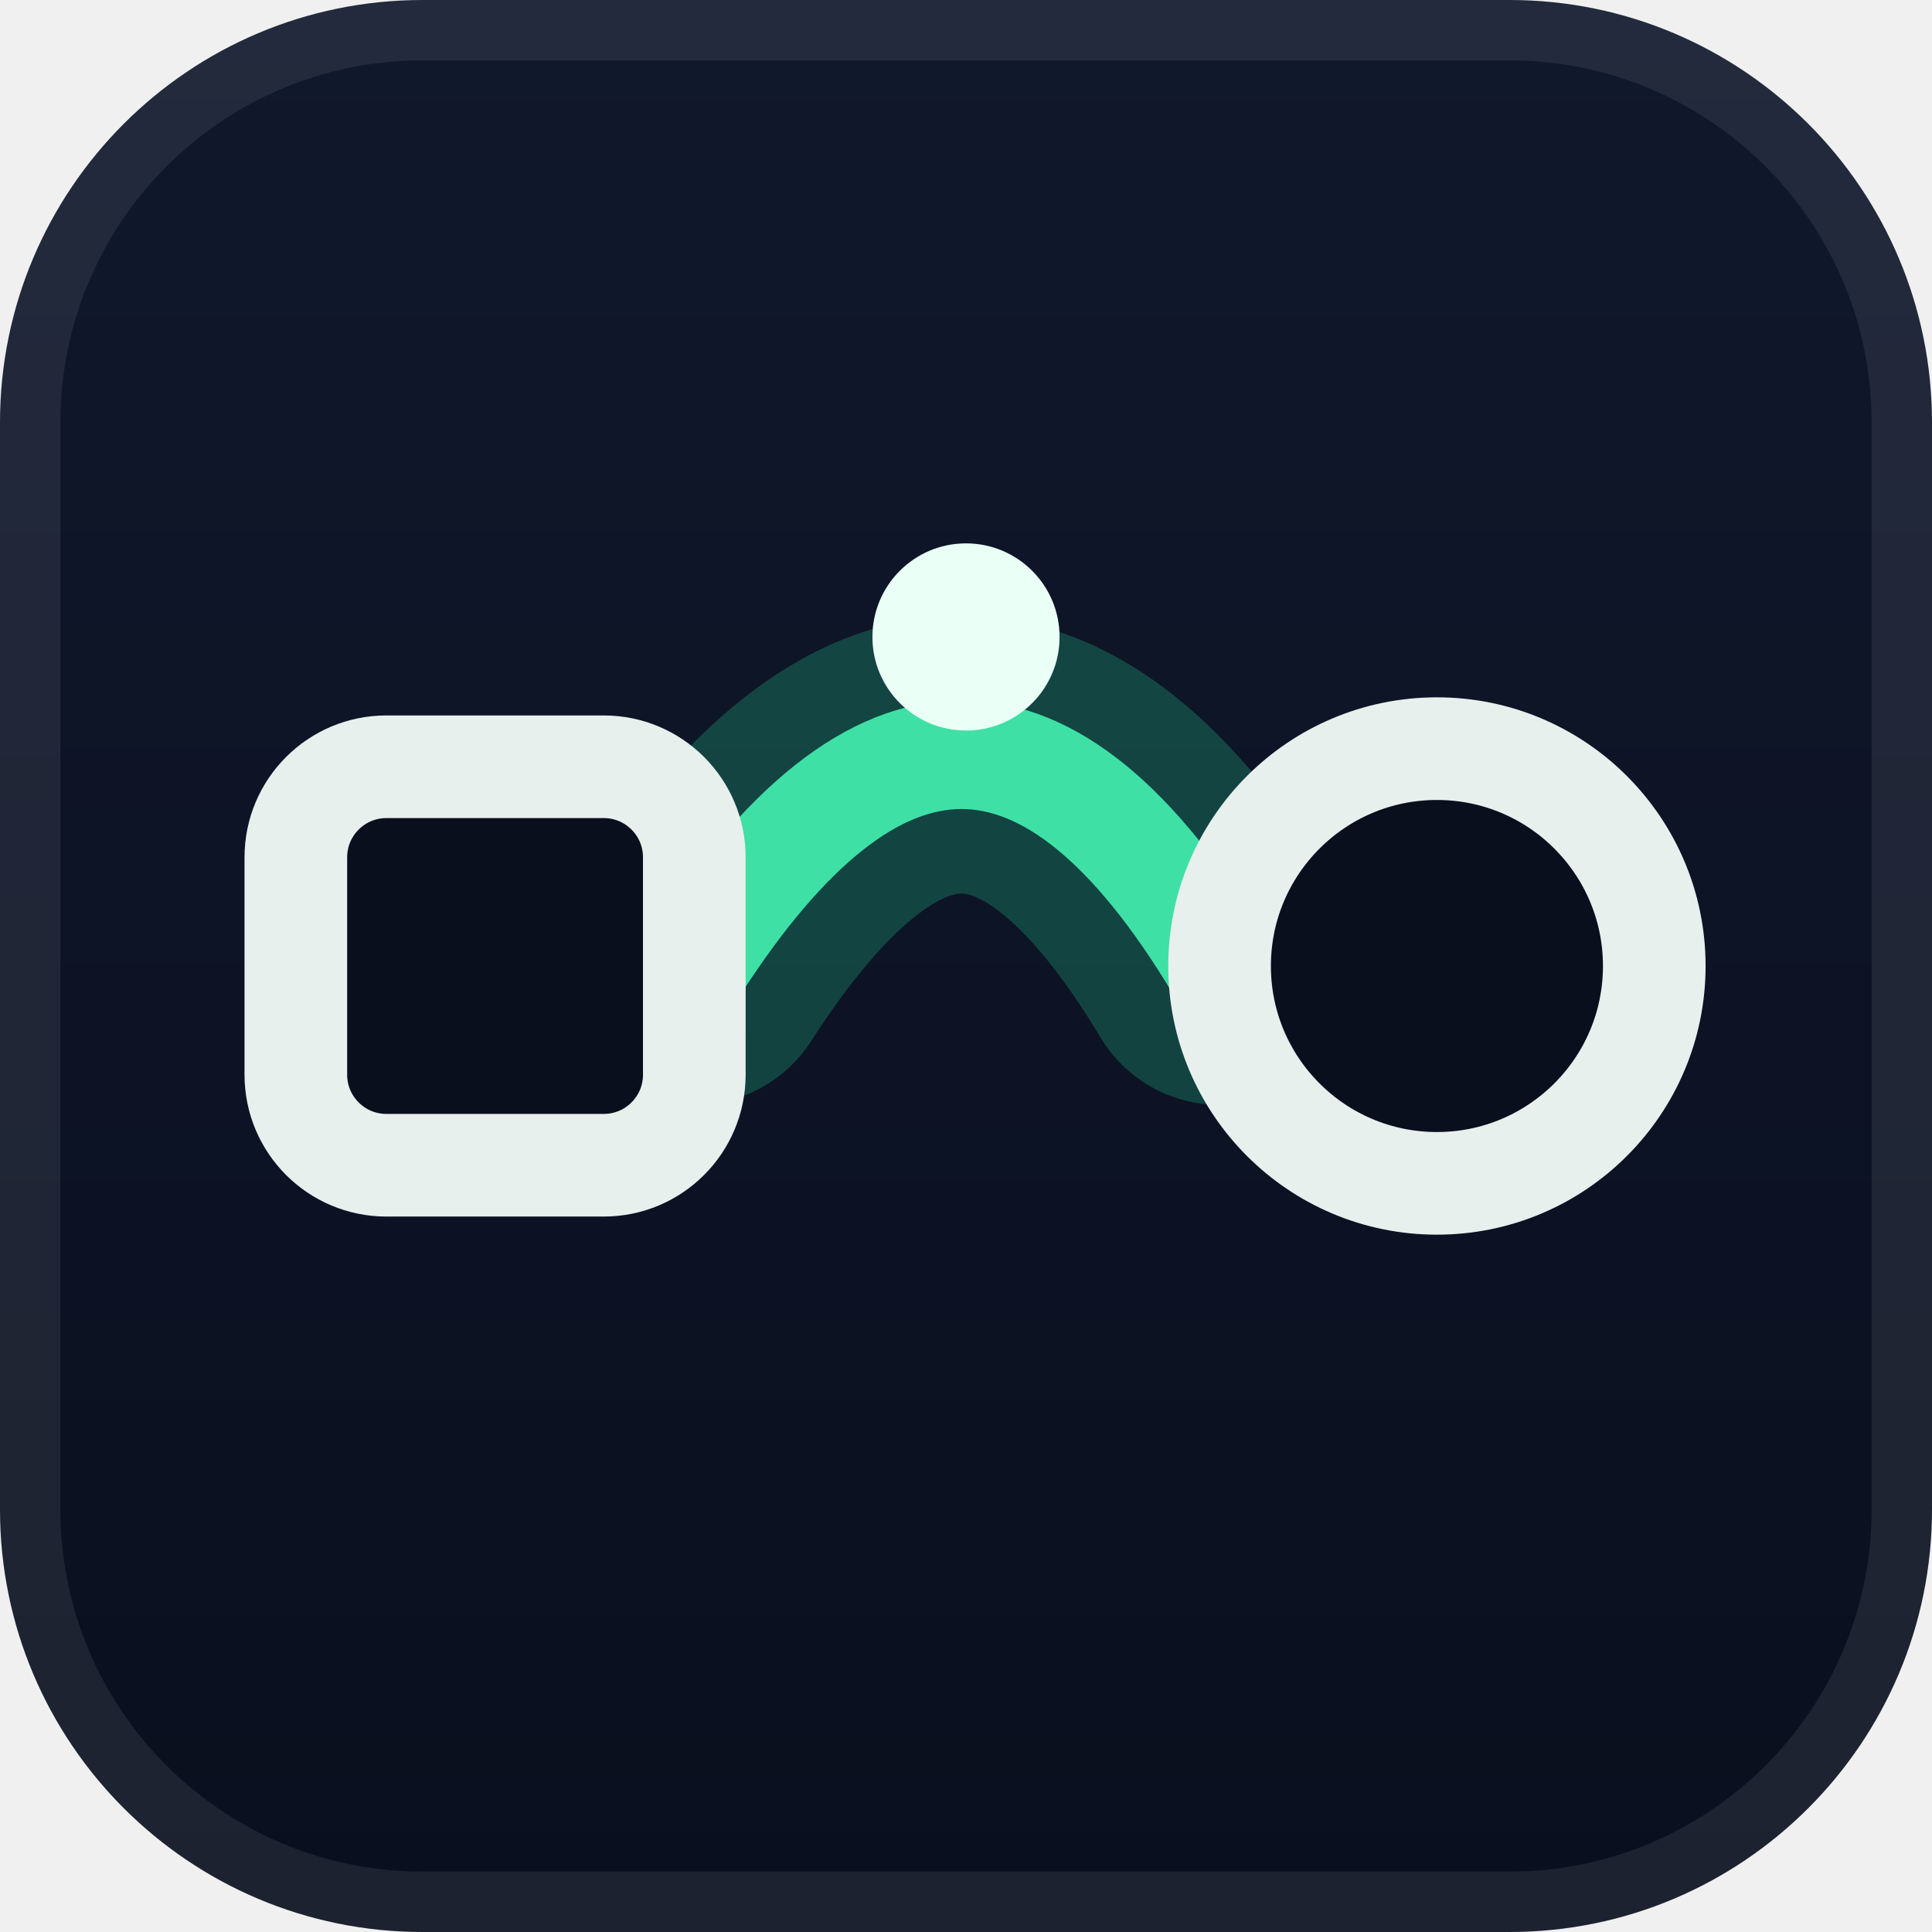
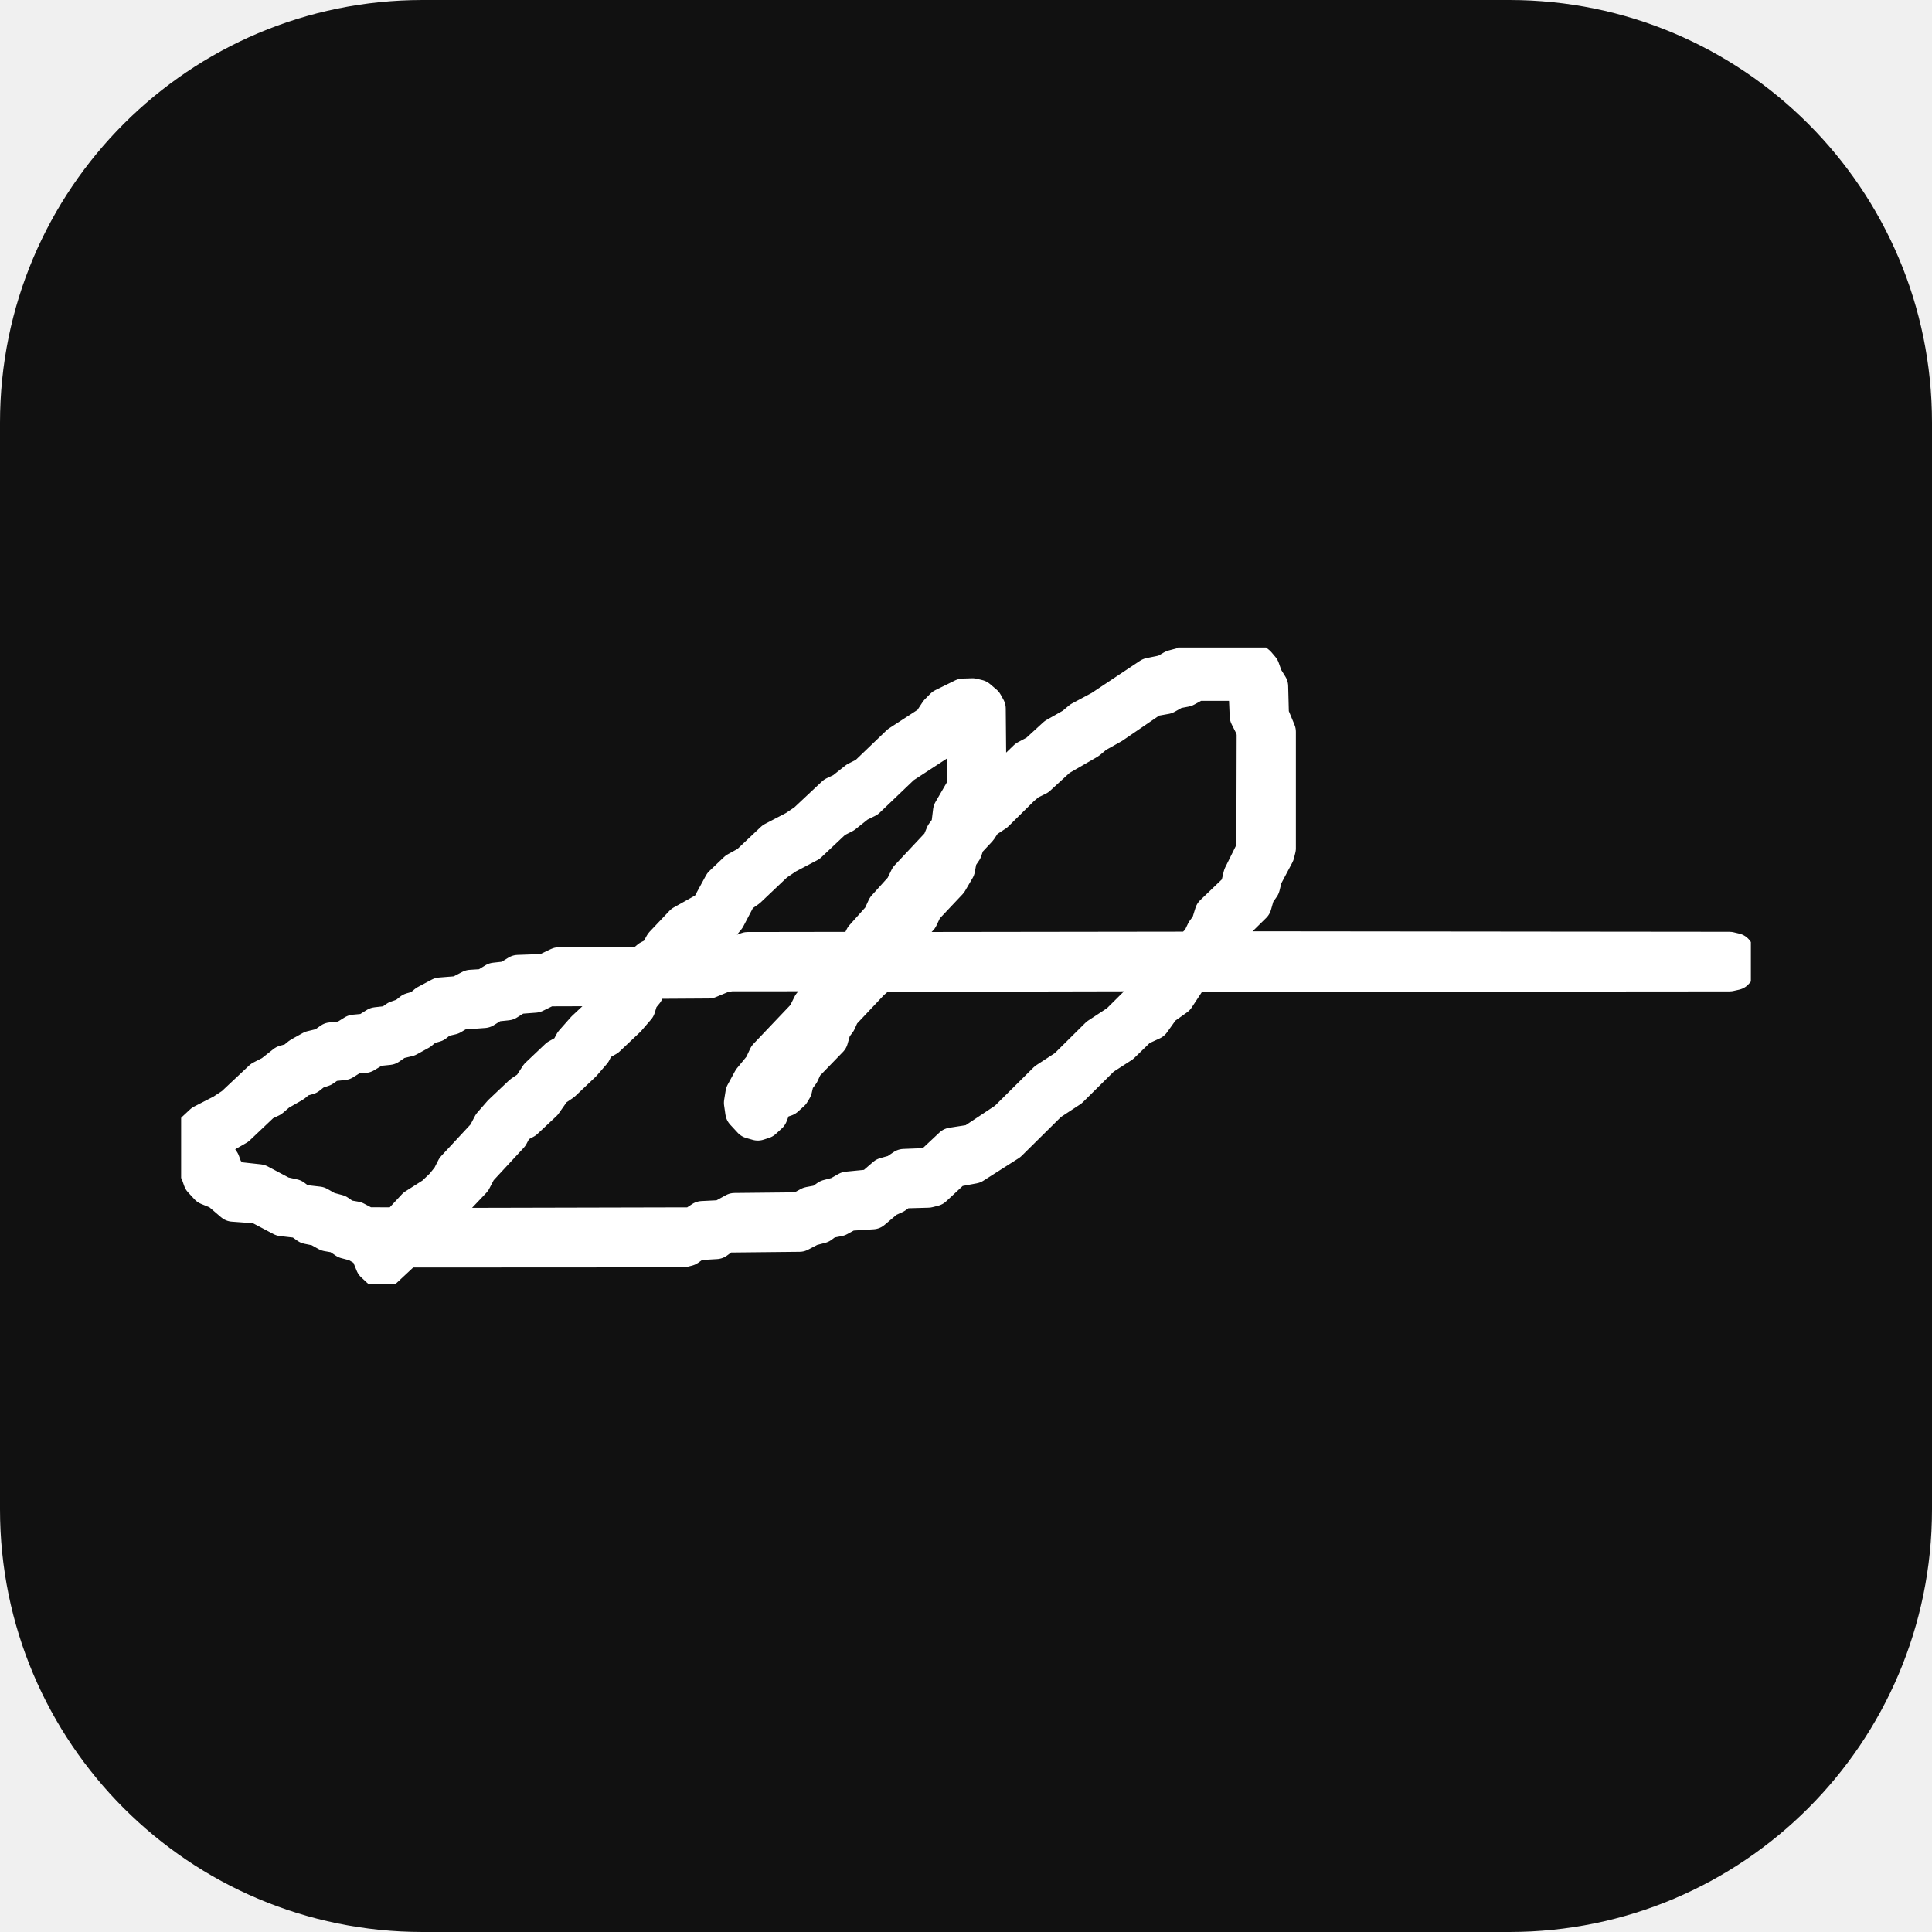
- <svg xmlns="http://www.w3.org/2000/svg" viewBox="0 0 32 32" width="32" height="32">
-   <defs>
-     <linearGradient id="tile" x1="0" y1="0" x2="0" y2="1">
-       <stop offset="0" stop-color="#10182c" />
-       <stop offset="1" stop-color="#0a0f1e" />
-     </linearGradient>
-   </defs>
-   <rect x="0" y="0" width="32" height="32" rx="7" fill="url(#tile)" />
-   <rect x="0.5" y="0.5" width="31" height="31" rx="6.5" fill="none" stroke="#ffffff" stroke-opacity="0.08" />
-   <path d="M11.5 16 Q16 9 20.2 16" fill="none" stroke="#1d9e75" stroke-opacity="0.35" stroke-width="4.6" stroke-linecap="round" />
-   <path d="M11.5 16 Q16 9 20.2 16" fill="none" stroke="#3fe0a6" stroke-width="1.8" stroke-linecap="round" />
-   <circle cx="16" cy="10.55" r="1.55" fill="#eafff6" />
-   <rect x="4.9" y="12.7" width="6.6" height="6.6" rx="1.5" fill="#0a0f1e" stroke="#e8f0ee" stroke-width="1.7" />
-   <circle cx="23.8" cy="16" r="3.6" fill="#0a0f1e" stroke="#e8f0ee" stroke-width="1.7" />
+ <svg xmlns="http://www.w3.org/2000/svg" viewBox="0 0 64 64" width="64" height="64">
+   <rect width="64" height="64" rx="14" fill="#111" />
+   <svg x="6" y="21.45" width="52" height="21.09" viewBox="12 14 212 86" fill="#fff" stroke="#fff" stroke-width="5" stroke-linejoin="round">
+     <path fill-rule="evenodd" d="M39.38 98.01 L38.75 97.94 L38.01 97.25 L37.25 95.38 L35.62 94.43 L34.25 94.07 L33.12 93.31 L31.75 93.07 L30.5 92.37 L29.12 92.09 L28.0 91.29 L25.62 91.02 L22.38 89.31 L19.0 89.06 L17.12 87.45 L15.62 86.84 L14.75 85.9 L14.35 84.75 L13.6 83.5 L13.54 80.12 L13.88 79.16 L14.88 78.23 L17.62 76.82 L19.05 75.88 L22.88 72.28 L24.25 71.58 L26.0 70.2 L27.12 69.89 L28.07 69.12 L29.62 68.26 L31.19 67.88 L32.25 67.13 L34.0 66.95 L35.38 66.09 L37.0 65.94 L38.38 65.08 L40.18 64.88 L41.12 64.2 L42.25 63.81 L43.12 63.12 L44.25 62.8 L45.12 62.07 L47.0 61.07 L49.5 60.87 L51.12 60.03 L53.0 59.91 L54.38 59.06 L56.12 58.87 L57.5 58.02 L61.12 57.89 L63.0 56.99 L73.62 56.94 L74.38 56.76 L75.25 56.03 L76.31 55.5 L77.07 54.12 L79.75 51.29 L83.25 49.33 L85.06 46.0 L87.03 44.12 L88.61 43.25 L92.0 40.05 L94.97 38.5 L96.38 37.55 L100.25 33.92 L101.39 33.38 L103.25 31.91 L104.56 31.25 L108.99 27.0 L113.25 24.23 L114.22 22.75 L114.96 22.0 L117.62 20.69 L118.88 20.65 L119.62 20.83 L120.5 21.58 L120.87 22.25 L120.96 32.25 L121.12 33.1 L121.5 33.3 L122.12 32.93 L126.19 29.0 L127.62 28.24 L130.12 25.95 L132.5 24.6 L133.5 23.76 L136.25 22.29 L142.88 17.88 L144.88 17.47 L146.0 16.82 L147.38 16.45 L148.88 15.63 L156.12 15.62 L156.75 15.78 L157.35 16.25 L157.88 16.88 L158.32 18.12 L159.02 19.25 L159.12 23.12 L160.06 25.38 L160.06 41.12 L159.87 41.88 L158.25 44.93 L157.92 46.25 L157.22 47.25 L156.79 48.75 L153.23 52.25 L152.53 54.25 L152.64 54.62 L153.0 54.83 L221.12 54.9 L221.88 55.08 L222.26 55.62 L222.21 57.38 L221.88 57.78 L221.12 57.95 L149.0 58.01 L148.21 58.5 L146.4 61.25 L144.5 62.6 L143.12 64.53 L141.38 65.33 L139.0 67.64 L136.38 69.33 L132.05 73.62 L129.25 75.46 L123.77 80.88 L119.0 83.92 L116.38 84.41 L113.62 86.98 L112.88 87.17 L109.38 87.27 L108.38 87.99 L107.26 88.5 L105.38 90.09 L102.12 90.3 L100.75 91.05 L99.25 91.34 L98.35 92.0 L97.0 92.35 L95.5 93.13 L85.75 93.23 L85.25 93.38 L84.24 94.12 L81.5 94.28 L80.38 95.07 L79.75 95.23 L42.88 95.25 L42.0 95.57 L39.38 98.01Z M147.87 54.88 L148.62 54.6 L149.64 53.62 L150.24 52.38 L150.89 51.5 L151.38 49.92 L154.82 46.62 L155.25 44.82 L157.02 41.25 L157.06 25.5 L156.88 24.75 L156.12 23.25 L155.96 19.5 L155.62 18.96 L155.0 18.7 L149.12 18.7 L147.62 19.52 L146.25 19.78 L144.96 20.5 L143.12 20.83 L137.75 24.5 L135.5 25.76 L134.5 26.6 L130.5 28.91 L127.68 31.5 L126.42 32.12 L125.5 32.89 L121.97 36.38 L120.45 37.38 L119.71 38.5 L118.07 40.25 L117.69 41.38 L117.01 42.38 L116.73 43.88 L115.71 45.62 L112.38 49.15 L111.74 50.5 L110.06 52.25 L109.16 53.5 L108.99 54.0 L109.25 54.68 L110.12 54.93 L147.87 54.88Z M85.93 55.88 L88.5 54.93 L102.0 54.91 L102.88 54.82 L103.47 54.5 L104.12 53.17 L106.5 50.51 L107.12 49.16 L109.52 46.5 L110.19 45.12 L114.52 40.5 L115.04 39.25 L115.78 38.25 L116.04 36.12 L117.92 32.88 L117.91 25.25 L117.62 24.25 L117.25 24.16 L116.88 24.33 L114.75 26.45 L109.38 29.95 L104.62 34.5 L103.36 35.12 L101.5 36.6 L100.21 37.25 L96.75 40.51 L93.75 42.09 L92.25 43.1 L88.54 46.62 L87.28 47.5 L85.71 50.5 L85.12 51.22 L83.0 52.61 L81.5 53.32 L80.08 55.38 L80.25 55.75 L80.75 55.93 L85.93 55.88Z M81.09 92.12 L82.38 91.27 L85.0 91.14 L86.75 90.18 L95.5 90.09 L96.88 89.34 L98.38 89.06 L99.38 88.36 L100.75 88.0 L102.0 87.29 L105.25 86.97 L107.09 85.38 L108.5 84.99 L109.62 84.23 L112.62 84.11 L113.38 83.91 L116.12 81.34 L118.88 80.91 L123.5 77.84 L128.88 72.5 L131.57 70.75 L135.88 66.48 L138.62 64.68 L142.95 60.38 L144.5 59.41 L144.83 58.88 L144.8 58.38 L144.5 58.06 L143.88 57.93 L106.5 58.01 L105.2 59.12 L101.18 63.38 L100.68 64.5 L100.02 65.38 L99.59 66.88 L96.2 70.38 L95.69 71.5 L95.0 72.43 L94.72 73.62 L94.42 74.12 L93.62 74.84 L92.12 75.34 L91.43 77.12 L90.62 77.86 L89.88 78.1 L89.0 77.85 L87.98 76.75 L87.8 75.5 L88.0 74.25 L89.0 72.41 L90.47 70.62 L91.11 69.25 L96.34 63.75 L97.09 62.25 L99.57 59.5 L99.82 58.88 L99.63 58.25 L98.62 57.93 L86.25 57.94 L85.25 58.08 L83.25 58.91 L76.75 58.95 L75.75 59.11 L75.12 59.57 L74.66 60.5 L73.94 61.38 L73.56 62.62 L72.25 64.14 L69.5 66.74 L68.14 67.5 L67.59 68.62 L66.25 70.17 L63.5 72.78 L62.26 73.62 L60.94 75.5 L58.4 77.88 L57.12 78.56 L56.42 79.88 L52.14 84.5 L51.38 85.95 L47.42 90.12 L45.83 91.38 L45.66 91.75 L46.0 92.08 L46.75 92.2 L81.09 92.12Z M41.03 92.12 L41.59 91.75 L43.62 89.57 L46.12 87.98 L47.38 86.78 L48.32 85.62 L48.95 84.38 L53.13 79.88 L53.88 78.45 L55.25 76.88 L58.0 74.28 L59.17 73.5 L60.23 71.88 L62.88 69.37 L64.25 68.61 L64.91 67.38 L66.5 65.58 L69.0 63.24 L70.26 62.5 L71.41 60.75 L71.29 60.12 L70.62 59.94 L61.5 59.97 L59.75 60.83 L57.38 61.01 L56.0 61.87 L54.25 62.05 L52.88 62.9 L49.62 63.14 L48.5 63.81 L47.12 64.13 L46.25 64.82 L45.12 65.14 L44.22 65.88 L42.62 66.76 L41.11 67.12 L40.0 67.89 L38.25 68.07 L36.75 68.97 L35.25 69.08 L33.88 69.94 L32.12 70.12 L31.12 70.83 L30.0 71.21 L29.12 71.91 L28.0 72.22 L27.12 72.95 L25.12 74.09 L24.12 74.95 L22.97 75.5 L19.54 78.75 L17.12 80.14 L16.67 80.62 L16.56 81.5 L16.76 82.5 L17.43 83.5 L17.89 84.75 L19.12 85.93 L22.5 86.3 L25.62 87.96 L27.12 88.29 L28.12 89.04 L30.5 89.31 L31.75 90.02 L33.11 90.38 L34.12 91.08 L35.5 91.32 L37.0 92.11 L41.03 92.12Z" />
+   </svg>
</svg>
